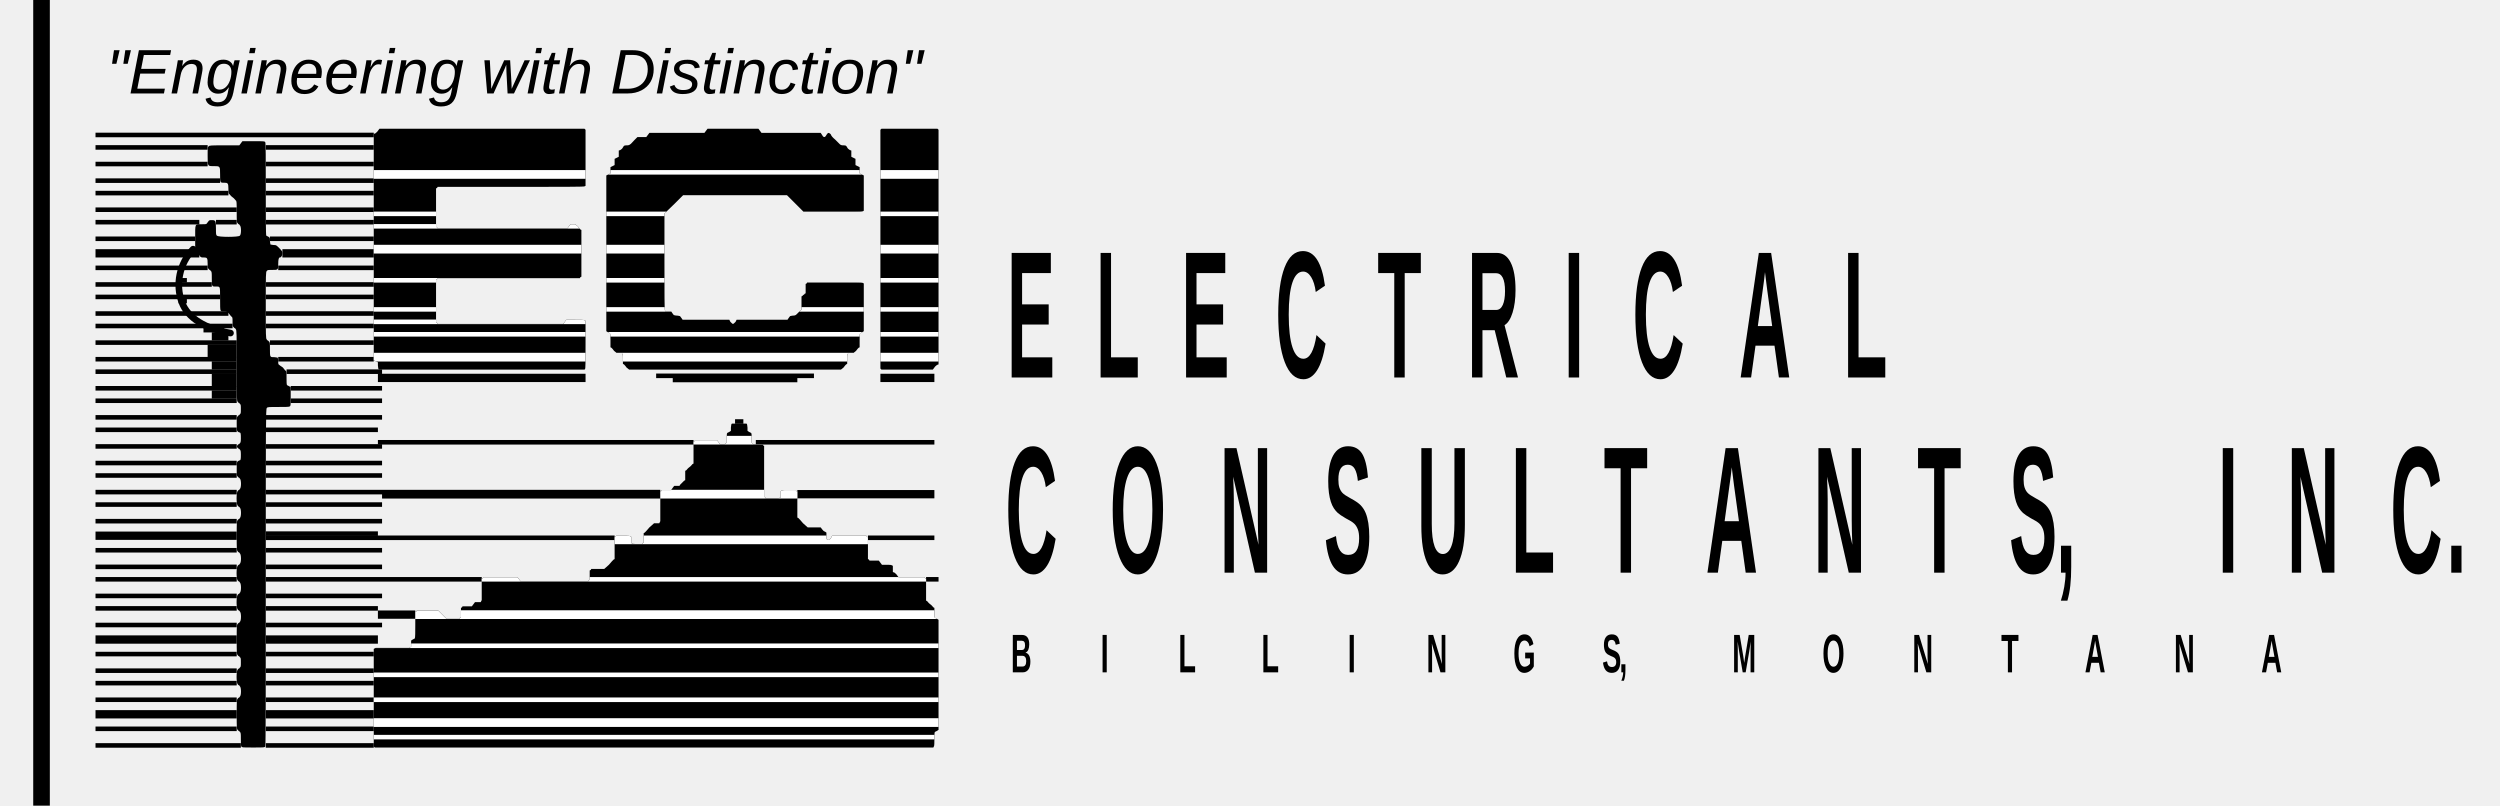
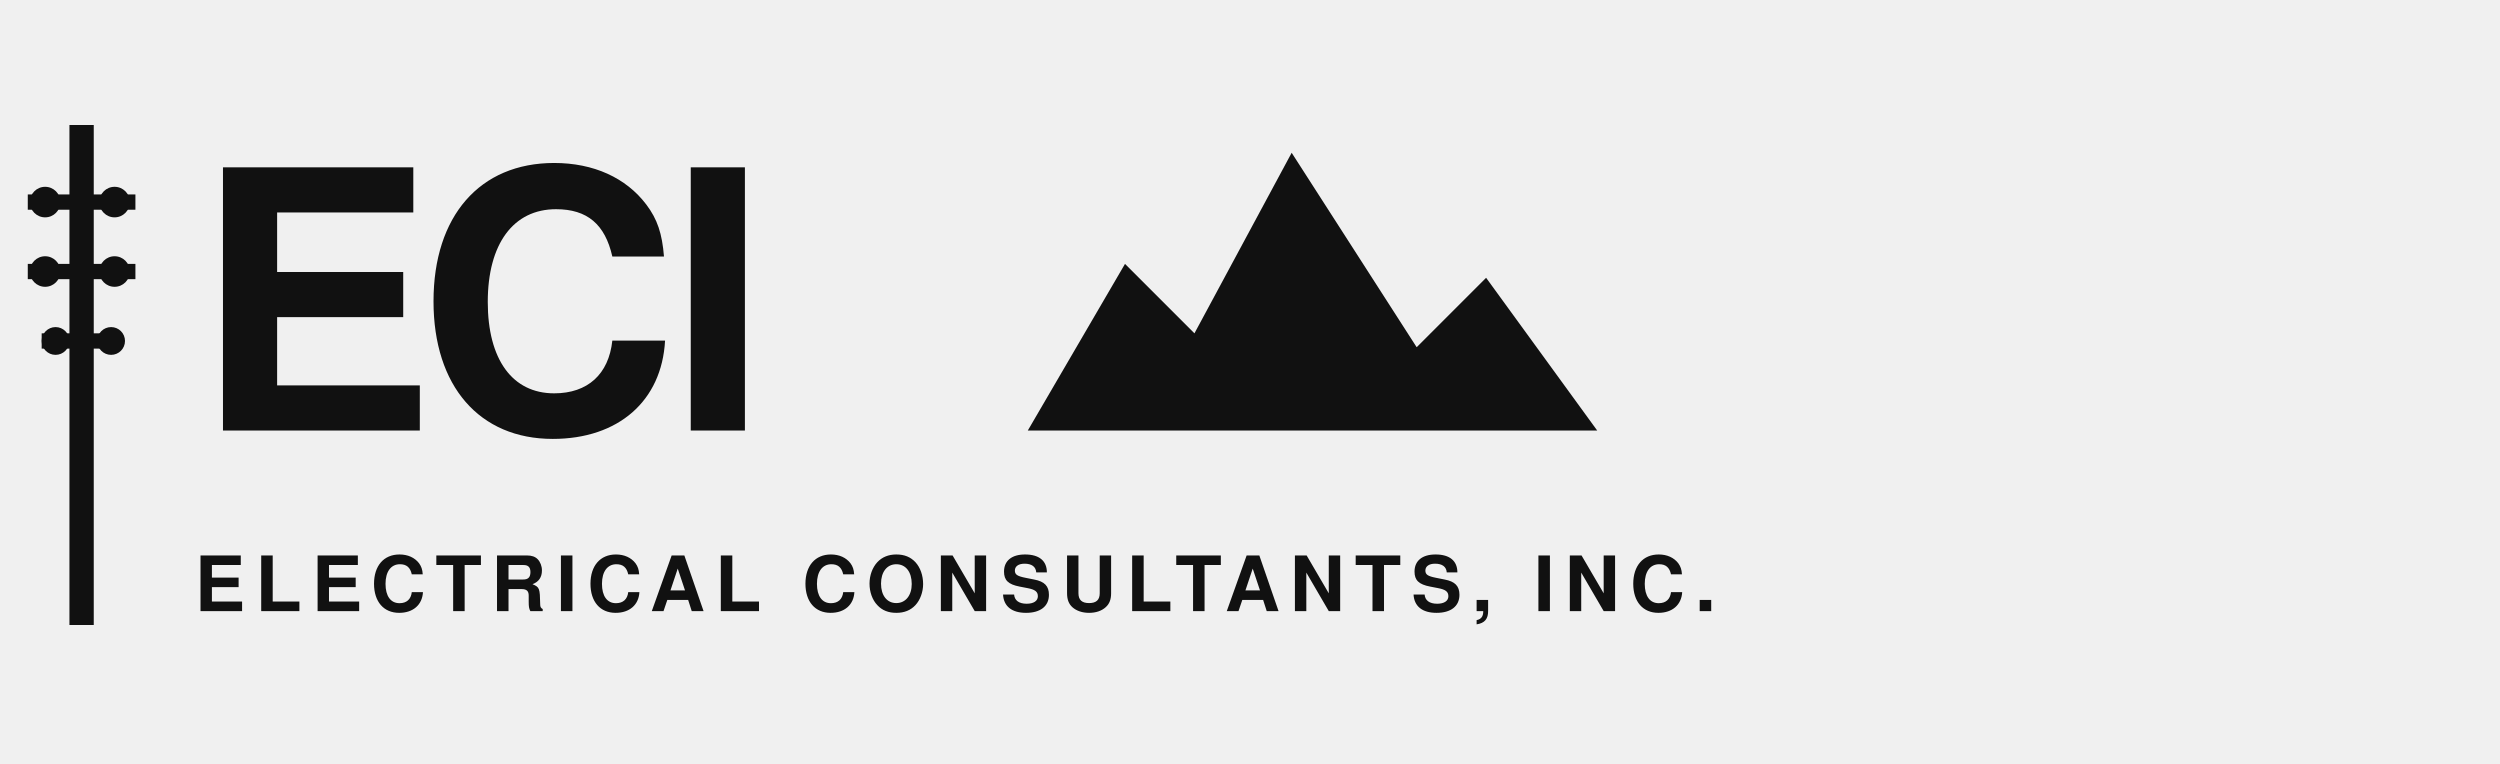
- <svg xmlns="http://www.w3.org/2000/svg" viewBox="0 0 602 194">
-   <defs>
-     <clipPath id="clip_pole">
-       <path transform="translate(45,32) scale(0.125) translate(0,1200.0) scale(1,-1)" d="M104 1180 l-3 -4 -29 0 c-25 0 -29 0 -30 -2 -2 -1 -2 -4 -2 -18 0 -21 0 -20 12 -20 12 0 12 0 12 -16 0 -7 0 -13 1 -14 1 -2 2 -2 7 -2 7 0 8 -1 8 -12 0 -7 0 -9 2 -10 1 -1 3 -4 6 -6 3 -2 5 -5 6 -6 2 -1 2 -4 2 -22 0 -18 0 -21 2 -22 0 -1 2 -2 2 -2 0 0 2 -1 2 -2 3 -2 3 -18 0 -20 -2 -3 -42 -3 -44 0 -2 1 -2 4 -2 14 0 15 -1 16 -8 16 -4 0 -5 0 -7 -3 -1 -1 -2 -3 -3 -4 -1 -1 -4 -1 -10 -1 -13 0 -12 2 -12 -28 l0 -26 3 -1 c1 -1 4 -3 5 -5 3 -4 3 -4 9 -4 6 0 7 -1 7 -12 0 -7 0 -9 2 -10 0 -1 2 -2 2 -2 0 0 2 -1 2 -2 2 -1 2 -4 2 -14 0 -7 0 -13 1 -14 1 -2 2 -2 7 -2 5 0 6 0 7 -2 1 -1 1 -10 1 -22 0 -12 0 -21 1 -22 1 -2 2 -2 6 -2 5 0 6 0 10 -4 2 -3 4 -5 5 -6 2 -1 2 -3 2 -10 0 -7 0 -9 2 -10 0 -1 2 -2 2 -2 0 0 2 -1 2 -2 2 -1 2 -9 2 -70 0 -61 0 -69 2 -70 0 -1 2 -2 2 -2 0 0 2 -1 2 -2 2 -1 2 -3 2 -10 0 -7 0 -9 -2 -10 0 -1 -2 -2 -2 -2 0 0 -2 -1 -2 -2 -2 -1 -2 -4 -2 -14 0 -14 0 -15 5 -17 3 0 3 -3 3 -12 0 -8 -1 -8 -3 -10 -6 -3 -6 -7 0 -10 2 -2 3 -2 3 -10 0 -9 0 -12 -3 -12 -5 -2 -5 -3 -5 -17 0 -10 0 -13 2 -14 0 -1 2 -2 2 -2 0 0 2 -1 2 -2 3 -2 3 -18 0 -20 0 -1 -2 -2 -2 -2 0 0 -2 -1 -2 -2 -3 -2 -3 -26 0 -28 0 -1 2 -2 2 -2 0 0 2 -1 2 -2 3 -2 3 -18 0 -20 0 -1 -2 -2 -2 -2 0 0 -2 -1 -2 -2 -2 -1 -2 -5 -2 -30 0 -25 0 -29 2 -30 0 -1 2 -2 2 -2 0 0 2 -1 2 -2 3 -2 3 -18 0 -20 0 -1 -2 -2 -2 -2 0 0 -2 -1 -2 -2 -3 -2 -3 -26 0 -28 0 -1 2 -2 2 -2 0 0 2 -1 2 -2 3 -2 3 -18 0 -20 0 -1 -2 -2 -2 -2 0 0 -2 -1 -2 -2 -3 -2 -3 -26 0 -28 0 -1 2 -2 2 -2 0 0 2 -1 2 -2 3 -2 3 -18 0 -20 0 -1 -2 -2 -2 -2 0 0 -2 -1 -2 -2 -2 -1 -2 -5 -2 -30 0 -25 0 -29 2 -30 0 -1 2 -2 2 -2 0 0 2 -1 2 -2 2 -1 2 -3 2 -10 0 -7 0 -9 -2 -10 0 -1 -2 -2 -2 -2 0 0 -2 -1 -2 -2 -3 -2 -3 -26 0 -28 0 -1 2 -2 2 -2 0 0 2 -1 2 -2 3 -2 3 -18 0 -20 0 -1 -2 -2 -2 -2 0 0 -2 -1 -2 -2 -2 -1 -2 -5 -2 -30 0 -25 0 -29 2 -30 0 -1 2 -2 2 -2 0 0 2 -1 2 -2 2 -1 2 -4 2 -14 0 -7 0 -13 1 -14 1 -2 2 -2 23 -2 21 0 22 0 23 2 1 1 1 105 1 326 0 294 0 325 2 326 1 2 4 2 22 2 12 0 21 0 22 1 2 1 2 2 2 19 l0 18 -3 2 c-2 1 -4 2 -4 2 -1 1 -1 7 -1 14 0 11 0 13 -2 14 -1 1 -3 3 -5 6 -3 2 -6 4 -7 5 -2 1 -2 2 -2 7 0 3 -1 6 -1 7 -1 0 -4 1 -7 1 -5 0 -6 0 -7 2 -1 1 -1 7 -1 14 0 10 0 13 -2 14 0 1 -2 2 -2 2 0 0 -2 1 -2 2 -2 1 -2 8 -2 66 0 58 0 65 2 66 1 2 3 2 10 2 12 0 12 0 12 12 0 8 1 12 3 12 3 0 5 4 5 8 0 3 0 4 -6 10 -6 6 -6 6 -11 6 -2 0 -5 1 -6 1 0 1 -1 4 -1 7 0 6 0 6 -3 8 -2 1 -4 2 -4 2 -1 1 -1 41 -1 90 0 59 0 89 -1 90 -1 2 -2 2 -22 2 l-22 0 -3 -4z" />
-     </clipPath>
-     <clipPath id="clip_E">
-       <path transform="translate(88,29) scale(0.125) translate(0,496.0) scale(1,-1)" d="M24 476 c-1 -2 -4 -4 -5 -5 l-3 -1 0 -218 0 -218 4 -2 4 -2 0 -6 c0 -3 1 -6 1 -7 l1 -1 198 0 198 0 1 1 c1 1 1 13 1 47 l0 46 -2 1 c-1 1 -9 1 -18 1 l-17 0 -3 -4 -3 -4 -121 0 -121 0 -1 2 -2 1 0 41 0 41 2 1 1 2 137 0 137 0 1 2 2 1 0 45 0 45 -2 1 c-1 1 -3 3 -5 6 l-5 4 -4 0 -5 0 -3 -4 -3 -4 -125 0 -125 0 -1 2 -2 1 0 37 0 37 2 1 1 2 141 0 c95 0 141 0 142 1 l2 1 0 54 0 54 -1 1 -1 1 -198 0 -197 0 -3 -4z" />
-     </clipPath>
-     <clipPath id="clip_C">
-       <path transform="translate(144,29) scale(0.125) translate(0,496.0) scale(1,-1)" d="M208 476 l-3 -4 -53 0 -53 0 -3 -4 -3 -4 -9 0 -8 0 -6 -6 c-4 -4 -7 -8 -8 -8 -1 -1 -3 -2 -6 -2 -5 0 -6 0 -8 -4 -1 -2 -3 -4 -5 -5 l-3 -1 0 -6 0 -6 -4 -2 -4 -2 0 -6 0 -6 -4 -2 -4 -2 0 -6 0 -6 -4 -2 -4 -2 0 -150 0 -150 3 -2 c2 -1 4 -2 4 -2 1 -1 1 -7 1 -14 l0 -13 2 -1 c1 -1 3 -3 5 -6 l5 -4 5 0 5 0 1 -2 c1 -1 1 -6 1 -10 l0 -9 2 -1 c1 -1 3 -3 5 -6 l5 -4 204 0 204 0 5 4 c2 3 4 5 5 6 l2 1 0 9 c0 4 0 9 1 10 l1 2 5 0 5 0 5 4 c2 3 4 5 5 6 l2 1 0 13 c0 7 0 13 1 14 0 0 2 1 4 2 l3 2 0 46 0 46 -2 1 c-1 1 -20 1 -54 1 l-53 0 -1 -2 -2 -1 0 -9 0 -9 -2 -1 c0 -1 -2 -2 -2 -2 0 0 -2 -1 -2 -2 l-2 -1 0 -13 0 -13 -2 -1 c-2 -2 -6 -6 -8 -8 -1 -1 -3 -2 -6 -2 -3 0 -5 -1 -6 -1 -1 -1 -2 -3 -3 -4 l-2 -3 -49 0 -49 0 -2 -4 c-2 -2 -4 -4 -5 -4 -1 0 -3 2 -5 4 l-2 4 -45 0 -45 0 -2 3 c-1 1 -2 3 -3 4 -1 0 -3 1 -6 1 -3 0 -5 1 -6 1 -1 1 -2 3 -3 4 l-2 3 -6 0 -5 0 -1 2 c-1 1 -1 33 -1 94 l0 93 2 1 c0 1 9 9 18 18 l16 16 100 0 100 0 16 -16 16 -16 56 0 c37 0 57 0 58 1 l2 1 0 34 0 34 -4 2 -4 2 0 6 0 6 -4 2 -4 2 0 6 0 6 -4 2 -4 2 0 6 0 6 -3 1 c-2 1 -4 3 -5 5 -2 4 -3 4 -8 4 -3 0 -5 1 -6 2 -1 1 -5 5 -9 9 -5 4 -8 8 -8 9 0 1 -3 4 -5 4 -1 0 -3 -2 -4 -4 -3 -6 -6 -5 -9 1 l-2 3 -57 0 -57 0 -3 4 -3 4 -49 0 -49 0 -3 -4z" />
-     </clipPath>
-     <clipPath id="clip_I">
-       <path transform="translate(210,29) scale(0.125) translate(0,496.0) scale(1,-1)" d="M17 479 l-1 -1 0 -230 0 -230 1 -1 1 -1 50 0 49 0 3 4 c1 2 4 4 5 5 l3 1 0 226 0 226 -1 1 -1 1 -54 0 -54 0 -1 -1z" />
-     </clipPath>
-     <clipPath id="clip_mountain">
-       <path transform="translate(88,100) scale(0.125) translate(0,656.0) scale(1,-1)" d="M705 639 c0 -1 -1 -4 -1 -7 l0 -6 -3 -2 c-2 -1 -4 -2 -4 -2 -1 -1 -1 -5 -1 -10 l0 -9 -2 -1 -2 -2 -4 0 -5 0 -2 3 c-1 1 -2 3 -3 4 l-1 1 -21 0 -21 0 -1 -2 -2 -1 0 -21 0 -21 -2 -1 c-1 -1 -3 -4 -6 -6 -3 -2 -5 -5 -6 -6 l-2 -1 0 -9 0 -9 -2 -1 c-2 -2 -6 -6 -8 -8 l-1 -2 -5 0 -5 0 -1 -1 c-1 -1 -2 -3 -3 -4 l-2 -3 -9 0 -9 0 -1 -2 -2 -1 0 -29 0 -28 -1 -2 -1 -2 -5 0 -5 0 -9 -8 c-4 -5 -8 -9 -9 -10 l-2 -1 0 -9 0 -9 -2 -1 -1 -2 -9 0 c-4 0 -9 0 -10 1 l-2 1 0 6 0 6 -2 1 c-1 1 -7 1 -14 1 l-13 0 -1 -2 -2 -1 0 -21 0 -21 -2 -1 c-1 -1 -5 -5 -9 -10 l-9 -8 -12 0 -13 0 -1 -2 -2 -1 0 -9 0 -9 -2 -1 -1 -2 -65 0 -65 0 -3 4 -3 4 -33 0 -33 0 -1 -2 -2 -1 0 -21 0 -20 -1 -2 -1 -2 -5 0 -6 0 -3 -4 -3 -4 -9 0 -9 0 -1 -2 -2 -1 0 -9 0 -9 -2 -1 -1 -2 -13 0 -12 0 -8 8 -8 8 -20 0 -21 0 -1 -2 -2 -1 0 -25 c0 -13 0 -25 -1 -26 0 0 -2 -1 -4 -2 l-3 -2 0 -6 0 -6 -2 -1 -2 -1 -32 0 -32 0 -2 -1 -2 -1 0 -94 0 -94 1 -1 1 -1 538 0 538 0 1 2 c1 1 1 7 1 14 0 7 0 13 1 14 0 0 2 1 4 2 l3 2 0 106 0 106 -3 2 c-2 1 -4 2 -4 2 -1 1 -1 5 -1 10 l0 9 -2 1 c-1 1 -3 4 -6 6 -3 2 -5 5 -6 6 l-2 1 0 21 0 21 -2 1 -1 2 -25 0 -25 0 -3 4 c-1 2 -4 4 -5 5 l-3 1 0 6 0 6 -2 1 c-1 1 -6 1 -10 1 l-9 0 -3 4 -3 4 -9 0 -9 0 -1 2 -2 1 0 21 0 21 -2 1 -1 2 -33 0 -33 0 -2 -4 -3 -4 -2 0 c-4 0 -4 2 -4 8 l0 6 -3 2 c-2 0 -4 3 -5 4 l-3 4 -13 0 -12 0 -9 8 c-4 5 -8 9 -9 10 l-2 1 0 25 0 25 -2 1 -1 2 -13 0 c-7 0 -13 0 -14 -1 l-2 -1 0 -6 0 -6 -2 -1 c-1 -1 -7 -1 -14 -1 l-13 0 -1 2 -2 1 0 49 0 49 -2 1 -1 2 -9 0 -9 0 -1 2 -2 1 0 9 c0 5 0 9 -1 10 0 0 -2 1 -4 2 l-3 2 0 6 c0 3 -1 6 -1 7 l-1 1 -14 0 -14 0 -1 -1z" />
-     </clipPath>
-   </defs>
-   <g fill="#000">
-     <rect x="8" y="0" width="4" height="194" />
-     <rect x="23" y="31.95" width="67" height="1.10" />
-     <rect x="23" y="34.95" width="27" height="1.10" />
-     <rect x="64" y="34.95" width="26" height="1.10" />
-     <rect x="23" y="38.95" width="27" height="1.10" />
-     <rect x="64" y="38.95" width="26" height="1.10" />
-     <rect x="23" y="42.95" width="30" height="1.10" />
-     <rect x="64" y="42.95" width="26" height="1.10" />
-     <rect x="23" y="45.95" width="32" height="1.10" />
-     <rect x="64" y="45.95" width="26" height="1.10" />
-     <rect x="23" y="49.95" width="34" height="1.10" />
-     <rect x="64" y="49.95" width="26" height="1.10" />
-     <rect x="23" y="52.95" width="25" height="1.10" />
-     <rect x="52" y="52.95" width="5" height="1.10" />
-     <rect x="64" y="52.95" width="26" height="1.10" />
-     <rect x="23" y="56.95" width="24" height="1.10" />
-     <rect x="65" y="56.95" width="25" height="1.10" />
-     <rect x="23" y="60.00" width="25" height="2.00" />
-     <rect x="68" y="60.00" width="22" height="2.00" />
-     <rect x="23" y="63.95" width="27" height="1.10" />
-     <rect x="67" y="63.95" width="23" height="1.10" />
-     <rect x="43" y="66.95" width="2" height="1.10" />
-     <rect x="23" y="67.95" width="28" height="1.10" />
-     <rect x="64" y="67.95" width="26" height="1.10" />
-     <rect x="23" y="70.95" width="30" height="1.10" />
-     <rect x="64" y="70.95" width="26" height="1.10" />
-     <rect x="43" y="71.95" width="2" height="1.10" />
-     <rect x="23" y="74.95" width="32" height="1.10" />
-     <rect x="64" y="74.95" width="26" height="1.10" />
-     <rect x="23" y="77.95" width="33" height="1.10" />
-     <rect x="64" y="77.95" width="26" height="1.10" />
-     <rect x="49" y="78.95" width="5" height="1.10" />
-     <rect x="51" y="80.00" width="4" height="2.00" />
-     <rect x="23" y="81.95" width="34" height="1.10" />
-     <rect x="65" y="81.95" width="25" height="1.10" />
-     <rect x="50" y="83.00" width="7" height="3.00" />
-     <rect x="23" y="85.95" width="34" height="1.10" />
-     <rect x="67" y="85.95" width="23" height="1.10" />
-     <rect x="51" y="87.00" width="6" height="2.00" />
-     <rect x="23" y="88.95" width="34" height="1.10" />
-     <rect x="69" y="88.95" width="23" height="1.10" />
-     <rect x="158" y="89.95" width="38" height="1.10" />
-     <rect x="91" y="90.00" width="50" height="2.00" />
-     <rect x="212" y="90.00" width="13" height="2.00" />
-     <rect x="162" y="90.95" width="30" height="1.10" />
-     <rect x="51" y="90.00" width="6" height="3.00" />
-     <rect x="23" y="92.95" width="34" height="1.10" />
-     <rect x="70" y="92.95" width="22" height="1.10" />
-     <rect x="51" y="94.00" width="6" height="2.00" />
-     <rect x="23" y="95.95" width="34" height="1.10" />
-     <rect x="70" y="95.95" width="22" height="1.10" />
-     <rect x="23" y="99.95" width="34" height="1.10" />
-     <rect x="64" y="99.95" width="28" height="1.10" />
-     <rect x="177" y="100.95" width="2" height="1.10" />
-     <rect x="23" y="102.95" width="34" height="1.10" />
-     <rect x="64" y="102.95" width="27" height="1.10" />
-     <rect x="91" y="105.95" width="76" height="1.10" />
-     <rect x="182" y="105.95" width="43" height="1.10" />
-     <rect x="23" y="106.95" width="34" height="1.10" />
-     <rect x="64" y="106.95" width="28" height="1.10" />
-     <rect x="23" y="110.95" width="34" height="1.10" />
-     <rect x="64" y="110.95" width="28" height="1.10" />
-     <rect x="23" y="113.95" width="34" height="1.10" />
-     <rect x="64" y="113.95" width="28" height="1.10" />
-     <rect x="23" y="117.95" width="34" height="1.10" />
-     <rect x="64" y="117.95" width="95" height="1.10" />
-     <rect x="192" y="118.00" width="33" height="2.00" />
-     <rect x="92" y="118.95" width="67" height="1.10" />
-     <rect x="23" y="120.95" width="34" height="1.10" />
-     <rect x="64" y="120.95" width="28" height="1.10" />
-     <rect x="23" y="124.95" width="34" height="1.10" />
-     <rect x="64" y="124.95" width="28" height="1.10" />
-     <rect x="64" y="127.95" width="27" height="1.10" />
-     <rect x="23" y="128.00" width="34" height="2.00" />
-     <rect x="64" y="128.95" width="84" height="1.10" />
-     <rect x="209" y="128.95" width="16" height="1.10" />
-     <rect x="23" y="131.95" width="34" height="1.10" />
-     <rect x="64" y="131.95" width="28" height="1.10" />
-     <rect x="23" y="135.95" width="34" height="1.10" />
-     <rect x="64" y="135.95" width="28" height="1.10" />
-     <rect x="23" y="138.95" width="34" height="1.10" />
-     <rect x="64" y="138.95" width="52" height="1.10" />
-     <rect x="223" y="138.95" width="3" height="1.10" />
-     <rect x="23" y="142.95" width="34" height="1.10" />
-     <rect x="64" y="142.95" width="28" height="1.10" />
-     <rect x="23" y="145.95" width="34" height="1.10" />
-     <rect x="64" y="145.95" width="27" height="1.10" />
-     <rect x="91" y="147.00" width="9" height="2.00" />
-     <rect x="23" y="149.95" width="34" height="1.10" />
-     <rect x="64" y="149.95" width="28" height="1.10" />
-     <rect x="23" y="153.00" width="34" height="2.00" />
-     <rect x="64" y="153.00" width="27" height="2.00" />
-     <rect x="23" y="156.95" width="34" height="1.10" />
-     <rect x="64" y="156.95" width="26" height="1.10" />
-     <rect x="23" y="160.95" width="34" height="1.10" />
-     <rect x="64" y="160.95" width="26" height="1.10" />
-     <rect x="23" y="163.95" width="34" height="1.10" />
-     <rect x="64" y="163.95" width="26" height="1.10" />
-     <rect x="23" y="167.95" width="34" height="1.10" />
-     <rect x="64" y="167.95" width="26" height="1.10" />
-     <rect x="23" y="171.00" width="34" height="2.00" />
-     <rect x="64" y="171.00" width="26" height="2.00" />
-     <rect x="23" y="174.95" width="34" height="1.10" />
-     <rect x="64" y="174.95" width="26" height="1.10" />
-     <rect x="23" y="178.95" width="35" height="1.10" />
-     <rect x="64" y="178.95" width="26" height="1.10" />
-     <path transform="translate(45,32) scale(0.125) translate(0,1200.0) scale(1,-1)" d="M104 1180 l-3 -4 -29 0 c-25 0 -29 0 -30 -2 -2 -1 -2 -4 -2 -18 0 -21 0 -20 12 -20 12 0 12 0 12 -16 0 -7 0 -13 1 -14 1 -2 2 -2 7 -2 7 0 8 -1 8 -12 0 -7 0 -9 2 -10 1 -1 3 -4 6 -6 3 -2 5 -5 6 -6 2 -1 2 -4 2 -22 0 -18 0 -21 2 -22 0 -1 2 -2 2 -2 0 0 2 -1 2 -2 3 -2 3 -18 0 -20 -2 -3 -42 -3 -44 0 -2 1 -2 4 -2 14 0 15 -1 16 -8 16 -4 0 -5 0 -7 -3 -1 -1 -2 -3 -3 -4 -1 -1 -4 -1 -10 -1 -13 0 -12 2 -12 -28 l0 -26 3 -1 c1 -1 4 -3 5 -5 3 -4 3 -4 9 -4 6 0 7 -1 7 -12 0 -7 0 -9 2 -10 0 -1 2 -2 2 -2 0 0 2 -1 2 -2 2 -1 2 -4 2 -14 0 -7 0 -13 1 -14 1 -2 2 -2 7 -2 5 0 6 0 7 -2 1 -1 1 -10 1 -22 0 -12 0 -21 1 -22 1 -2 2 -2 6 -2 5 0 6 0 10 -4 2 -3 4 -5 5 -6 2 -1 2 -3 2 -10 0 -7 0 -9 2 -10 0 -1 2 -2 2 -2 0 0 2 -1 2 -2 2 -1 2 -9 2 -70 0 -61 0 -69 2 -70 0 -1 2 -2 2 -2 0 0 2 -1 2 -2 2 -1 2 -3 2 -10 0 -7 0 -9 -2 -10 0 -1 -2 -2 -2 -2 0 0 -2 -1 -2 -2 -2 -1 -2 -4 -2 -14 0 -14 0 -15 5 -17 3 0 3 -3 3 -12 0 -8 -1 -8 -3 -10 -6 -3 -6 -7 0 -10 2 -2 3 -2 3 -10 0 -9 0 -12 -3 -12 -5 -2 -5 -3 -5 -17 0 -10 0 -13 2 -14 0 -1 2 -2 2 -2 0 0 2 -1 2 -2 3 -2 3 -18 0 -20 0 -1 -2 -2 -2 -2 0 0 -2 -1 -2 -2 -3 -2 -3 -26 0 -28 0 -1 2 -2 2 -2 0 0 2 -1 2 -2 3 -2 3 -18 0 -20 0 -1 -2 -2 -2 -2 0 0 -2 -1 -2 -2 -2 -1 -2 -5 -2 -30 0 -25 0 -29 2 -30 0 -1 2 -2 2 -2 0 0 2 -1 2 -2 3 -2 3 -18 0 -20 0 -1 -2 -2 -2 -2 0 0 -2 -1 -2 -2 -3 -2 -3 -26 0 -28 0 -1 2 -2 2 -2 0 0 2 -1 2 -2 3 -2 3 -18 0 -20 0 -1 -2 -2 -2 -2 0 0 -2 -1 -2 -2 -3 -2 -3 -26 0 -28 0 -1 2 -2 2 -2 0 0 2 -1 2 -2 3 -2 3 -18 0 -20 0 -1 -2 -2 -2 -2 0 0 -2 -1 -2 -2 -2 -1 -2 -5 -2 -30 0 -25 0 -29 2 -30 0 -1 2 -2 2 -2 0 0 2 -1 2 -2 2 -1 2 -3 2 -10 0 -7 0 -9 -2 -10 0 -1 -2 -2 -2 -2 0 0 -2 -1 -2 -2 -3 -2 -3 -26 0 -28 0 -1 2 -2 2 -2 0 0 2 -1 2 -2 3 -2 3 -18 0 -20 0 -1 -2 -2 -2 -2 0 0 -2 -1 -2 -2 -2 -1 -2 -5 -2 -30 0 -25 0 -29 2 -30 0 -1 2 -2 2 -2 0 0 2 -1 2 -2 2 -1 2 -4 2 -14 0 -7 0 -13 1 -14 1 -2 2 -2 23 -2 21 0 22 0 23 2 1 1 1 105 1 326 0 294 0 325 2 326 1 2 4 2 22 2 12 0 21 0 22 1 2 1 2 2 2 19 l0 18 -3 2 c-2 1 -4 2 -4 2 -1 1 -1 7 -1 14 0 11 0 13 -2 14 -1 1 -3 3 -5 6 -3 2 -6 4 -7 5 -2 1 -2 2 -2 7 0 3 -1 6 -1 7 -1 0 -4 1 -7 1 -5 0 -6 0 -7 2 -1 1 -1 7 -1 14 0 10 0 13 -2 14 0 1 -2 2 -2 2 0 0 -2 1 -2 2 -2 1 -2 8 -2 66 0 58 0 65 2 66 1 2 3 2 10 2 12 0 12 0 12 12 0 8 1 12 3 12 3 0 5 4 5 8 0 3 0 4 -6 10 -6 6 -6 6 -11 6 -2 0 -5 1 -6 1 0 1 -1 4 -1 7 0 6 0 6 -3 8 -2 1 -4 2 -4 2 -1 1 -1 41 -1 90 0 59 0 89 -1 90 -1 2 -2 2 -22 2 l-22 0 -3 -4z" />
-     <path transform="translate(88,29) scale(0.125) translate(0,496.0) scale(1,-1)" d="M24 476 c-1 -2 -4 -4 -5 -5 l-3 -1 0 -218 0 -218 4 -2 4 -2 0 -6 c0 -3 1 -6 1 -7 l1 -1 198 0 198 0 1 1 c1 1 1 13 1 47 l0 46 -2 1 c-1 1 -9 1 -18 1 l-17 0 -3 -4 -3 -4 -121 0 -121 0 -1 2 -2 1 0 41 0 41 2 1 1 2 137 0 137 0 1 2 2 1 0 45 0 45 -2 1 c-1 1 -3 3 -5 6 l-5 4 -4 0 -5 0 -3 -4 -3 -4 -125 0 -125 0 -1 2 -2 1 0 37 0 37 2 1 1 2 141 0 c95 0 141 0 142 1 l2 1 0 54 0 54 -1 1 -1 1 -198 0 -197 0 -3 -4z" />
-     <path transform="translate(144,29) scale(0.125) translate(0,496.0) scale(1,-1)" d="M208 476 l-3 -4 -53 0 -53 0 -3 -4 -3 -4 -9 0 -8 0 -6 -6 c-4 -4 -7 -8 -8 -8 -1 -1 -3 -2 -6 -2 -5 0 -6 0 -8 -4 -1 -2 -3 -4 -5 -5 l-3 -1 0 -6 0 -6 -4 -2 -4 -2 0 -6 0 -6 -4 -2 -4 -2 0 -6 0 -6 -4 -2 -4 -2 0 -150 0 -150 3 -2 c2 -1 4 -2 4 -2 1 -1 1 -7 1 -14 l0 -13 2 -1 c1 -1 3 -3 5 -6 l5 -4 5 0 5 0 1 -2 c1 -1 1 -6 1 -10 l0 -9 2 -1 c1 -1 3 -3 5 -6 l5 -4 204 0 204 0 5 4 c2 3 4 5 5 6 l2 1 0 9 c0 4 0 9 1 10 l1 2 5 0 5 0 5 4 c2 3 4 5 5 6 l2 1 0 13 c0 7 0 13 1 14 0 0 2 1 4 2 l3 2 0 46 0 46 -2 1 c-1 1 -20 1 -54 1 l-53 0 -1 -2 -2 -1 0 -9 0 -9 -2 -1 c0 -1 -2 -2 -2 -2 0 0 -2 -1 -2 -2 l-2 -1 0 -13 0 -13 -2 -1 c-2 -2 -6 -6 -8 -8 -1 -1 -3 -2 -6 -2 -3 0 -5 -1 -6 -1 -1 -1 -2 -3 -3 -4 l-2 -3 -49 0 -49 0 -2 -4 c-2 -2 -4 -4 -5 -4 -1 0 -3 2 -5 4 l-2 4 -45 0 -45 0 -2 3 c-1 1 -2 3 -3 4 -1 0 -3 1 -6 1 -3 0 -5 1 -6 1 -1 1 -2 3 -3 4 l-2 3 -6 0 -5 0 -1 2 c-1 1 -1 33 -1 94 l0 93 2 1 c0 1 9 9 18 18 l16 16 100 0 100 0 16 -16 16 -16 56 0 c37 0 57 0 58 1 l2 1 0 34 0 34 -4 2 -4 2 0 6 0 6 -4 2 -4 2 0 6 0 6 -4 2 -4 2 0 6 0 6 -3 1 c-2 1 -4 3 -5 5 -2 4 -3 4 -8 4 -3 0 -5 1 -6 2 -1 1 -5 5 -9 9 -5 4 -8 8 -8 9 0 1 -3 4 -5 4 -1 0 -3 -2 -4 -4 -3 -6 -6 -5 -9 1 l-2 3 -57 0 -57 0 -3 4 -3 4 -49 0 -49 0 -3 -4z" />
-     <path transform="translate(210,29) scale(0.125) translate(0,496.0) scale(1,-1)" d="M17 479 l-1 -1 0 -230 0 -230 1 -1 1 -1 50 0 49 0 3 4 c1 2 4 4 5 5 l3 1 0 226 0 226 -1 1 -1 1 -54 0 -54 0 -1 -1z" />
-     <path transform="translate(88,100) scale(0.125) translate(0,656.0) scale(1,-1)" d="M705 639 c0 -1 -1 -4 -1 -7 l0 -6 -3 -2 c-2 -1 -4 -2 -4 -2 -1 -1 -1 -5 -1 -10 l0 -9 -2 -1 -2 -2 -4 0 -5 0 -2 3 c-1 1 -2 3 -3 4 l-1 1 -21 0 -21 0 -1 -2 -2 -1 0 -21 0 -21 -2 -1 c-1 -1 -3 -4 -6 -6 -3 -2 -5 -5 -6 -6 l-2 -1 0 -9 0 -9 -2 -1 c-2 -2 -6 -6 -8 -8 l-1 -2 -5 0 -5 0 -1 -1 c-1 -1 -2 -3 -3 -4 l-2 -3 -9 0 -9 0 -1 -2 -2 -1 0 -29 0 -28 -1 -2 -1 -2 -5 0 -5 0 -9 -8 c-4 -5 -8 -9 -9 -10 l-2 -1 0 -9 0 -9 -2 -1 -1 -2 -9 0 c-4 0 -9 0 -10 1 l-2 1 0 6 0 6 -2 1 c-1 1 -7 1 -14 1 l-13 0 -1 -2 -2 -1 0 -21 0 -21 -2 -1 c-1 -1 -5 -5 -9 -10 l-9 -8 -12 0 -13 0 -1 -2 -2 -1 0 -9 0 -9 -2 -1 -1 -2 -65 0 -65 0 -3 4 -3 4 -33 0 -33 0 -1 -2 -2 -1 0 -21 0 -20 -1 -2 -1 -2 -5 0 -6 0 -3 -4 -3 -4 -9 0 -9 0 -1 -2 -2 -1 0 -9 0 -9 -2 -1 -1 -2 -13 0 -12 0 -8 8 -8 8 -20 0 -21 0 -1 -2 -2 -1 0 -25 c0 -13 0 -25 -1 -26 0 0 -2 -1 -4 -2 l-3 -2 0 -6 0 -6 -2 -1 -2 -1 -32 0 -32 0 -2 -1 -2 -1 0 -94 0 -94 1 -1 1 -1 538 0 538 0 1 2 c1 1 1 7 1 14 0 7 0 13 1 14 0 0 2 1 4 2 l3 2 0 106 0 106 -3 2 c-2 1 -4 2 -4 2 -1 1 -1 5 -1 10 l0 9 -2 1 c-1 1 -3 4 -6 6 -3 2 -5 5 -6 6 l-2 1 0 21 0 21 -2 1 -1 2 -25 0 -25 0 -3 4 c-1 2 -4 4 -5 5 l-3 1 0 6 0 6 -2 1 c-1 1 -6 1 -10 1 l-9 0 -3 4 -3 4 -9 0 -9 0 -1 2 -2 1 0 21 0 21 -2 1 -1 2 -33 0 -33 0 -2 -4 -3 -4 -2 0 c-4 0 -4 2 -4 8 l0 6 -3 2 c-2 0 -4 3 -5 4 l-3 4 -13 0 -12 0 -9 8 c-4 5 -8 9 -9 10 l-2 1 0 25 0 25 -2 1 -1 2 -13 0 c-7 0 -13 0 -14 -1 l-2 -1 0 -6 0 -6 -2 -1 c-1 -1 -7 -1 -14 -1 l-13 0 -1 2 -2 1 0 49 0 49 -2 1 -1 2 -9 0 -9 0 -1 2 -2 1 0 9 c0 5 0 9 -1 10 0 0 -2 1 -4 2 l-3 2 0 6 c0 3 -1 6 -1 7 l-1 1 -14 0 -14 0 -1 -1z" />
-   </g>
-   <path d="M 46.5,60 C 43.2,63.5 42.2,68.5 43.8,72.8 C 45.2,76.6 49.5,79.2 55.5,80.2" fill="none" stroke="#000" stroke-width="1.6" stroke-linecap="round" />
-   <g clip-path="url(#clip_E)" fill="#fff">
-     <rect x="0" y="40.95" width="602" height="2.10" />
-     <rect x="0" y="50.95" width="602" height="1.10" />
-     <rect x="0" y="53.95" width="602" height="1.10" />
-     <rect x="0" y="58.95" width="602" height="2.10" />
-     <rect x="0" y="66.95" width="602" height="1.10" />
-     <rect x="0" y="73.95" width="602" height="1.10" />
-     <rect x="0" y="76.95" width="602" height="1.10" />
-     <rect x="0" y="79.95" width="602" height="1.10" />
-     <rect x="0" y="84.95" width="602" height="2.10" />
-   </g>
-   <g clip-path="url(#clip_C)" fill="#fff">
-     <rect x="0" y="40.95" width="602" height="1.10" />
-     <rect x="0" y="50.95" width="602" height="1.10" />
-     <rect x="0" y="58.95" width="602" height="2.10" />
-     <rect x="0" y="66.95" width="602" height="1.10" />
-     <rect x="0" y="73.95" width="602" height="1.10" />
-     <rect x="0" y="79.95" width="602" height="1.10" />
-     <rect x="0" y="84.95" width="602" height="2.10" />
-   </g>
-   <g clip-path="url(#clip_I)" fill="#fff">
-     <rect x="0" y="40.95" width="602" height="2.10" />
-     <rect x="0" y="50.95" width="602" height="1.10" />
-     <rect x="0" y="58.95" width="602" height="2.10" />
-     <rect x="0" y="66.95" width="602" height="1.10" />
-     <rect x="0" y="73.95" width="602" height="1.10" />
-     <rect x="0" y="79.95" width="602" height="1.10" />
-     <rect x="0" y="84.95" width="602" height="2.10" />
-   </g>
-   <g clip-path="url(#clip_mountain)" fill="#fff">
-     <rect x="0" y="104.95" width="602" height="2.10" />
-     <rect x="0" y="117.95" width="602" height="2.10" />
-     <rect x="0" y="128.95" width="602" height="2.10" />
-     <rect x="0" y="138.95" width="602" height="1.10" />
-     <rect x="0" y="146.95" width="602" height="2.10" />
-     <rect x="0" y="154.95" width="602" height="1.10" />
-     <rect x="0" y="161.95" width="602" height="1.10" />
-     <rect x="0" y="167.95" width="602" height="1.10" />
-     <rect x="0" y="172.95" width="602" height="2.10" />
-     <rect x="0" y="176.95" width="602" height="1.10" />
-   </g>
-   <g fill="#000">
-     <path transform="translate(242.441,90.900) scale(0.008516,-0.021289)" d="M137 0V1409H1245V1181H432V827H1184V599H432V228H1286V0Z" />
-     <path transform="translate(263.858,90.900) scale(0.008516,-0.021289)" d="M137 0V1409H432V228H1188V0Z" />
-     <path transform="translate(284.441,90.900) scale(0.008516,-0.021289)" d="M137 0V1409H1245V1181H432V827H1184V599H432V228H1286V0Z" />
-     <path transform="translate(307.083,90.900) scale(0.008516,-0.021289)" d="M795 212Q1062 212 1166 480L1423 383Q1340 179 1179.5 79.5Q1019 -20 795 -20Q455 -20 269.5 172.5Q84 365 84 711Q84 1058 263.0 1244.0Q442 1430 782 1430Q1030 1430 1186.0 1330.5Q1342 1231 1405 1038L1145 967Q1112 1073 1015.5 1135.5Q919 1198 788 1198Q588 1198 484.5 1074.0Q381 950 381 711Q381 468 487.5 340.0Q594 212 795 212Z" />
-     <path transform="translate(331.669,90.900) scale(0.008516,-0.021289)" d="M773 1181V0H478V1181H23V1409H1229V1181Z" />
-     <path transform="translate(353.298,90.900) scale(0.008516,-0.021289)" d="M1105 0 778 535H432V0H137V1409H841Q1093 1409 1230.0 1300.5Q1367 1192 1367 989Q1367 841 1283.0 733.5Q1199 626 1056 592L1437 0ZM1070 977Q1070 1180 810 1180H432V764H818Q942 764 1006.0 820.0Q1070 876 1070 977Z" />
-     <path transform="translate(376.577,90.900) scale(0.008516,-0.021289)" d="M137 0V1409H432V0Z" />
-     <path transform="translate(393.083,90.900) scale(0.008516,-0.021289)" d="M795 212Q1062 212 1166 480L1423 383Q1340 179 1179.5 79.5Q1019 -20 795 -20Q455 -20 269.5 172.5Q84 365 84 711Q84 1058 263.0 1244.0Q442 1430 782 1430Q1030 1430 1186.0 1330.5Q1342 1231 1405 1038L1145 967Q1112 1073 1015.5 1135.5Q919 1198 788 1198Q588 1198 484.5 1074.0Q381 950 381 711Q381 468 487.5 340.0Q594 212 795 212Z" />
-     <path transform="translate(418.715,90.900) scale(0.008516,-0.021289)" d="M1133 0 1008 360H471L346 0H51L565 1409H913L1425 0ZM739 1192 733 1170Q723 1134 709.0 1088.0Q695 1042 537 582H942L803 987L760 1123Z" />
-     <path transform="translate(443.858,90.900) scale(0.008516,-0.021289)" d="M137 0V1409H432V228H1188V0Z" />
-     <path transform="translate(242.083,137.900) scale(0.008516,-0.021289)" d="M795 212Q1062 212 1166 480L1423 383Q1340 179 1179.5 79.5Q1019 -20 795 -20Q455 -20 269.5 172.5Q84 365 84 711Q84 1058 263.0 1244.0Q442 1430 782 1430Q1030 1430 1186.0 1330.5Q1342 1231 1405 1038L1145 967Q1112 1073 1015.5 1135.5Q919 1198 788 1198Q588 1198 484.5 1074.0Q381 950 381 711Q381 468 487.5 340.0Q594 212 795 212Z" />
-     <path transform="translate(267.226,137.900) scale(0.008516,-0.021289)" d="M1507 711Q1507 491 1420.0 324.0Q1333 157 1171.0 68.5Q1009 -20 793 -20Q461 -20 272.5 175.5Q84 371 84 711Q84 1050 272.0 1240.0Q460 1430 795 1430Q1130 1430 1318.5 1238.0Q1507 1046 1507 711ZM1206 711Q1206 939 1098.0 1068.5Q990 1198 795 1198Q597 1198 489.0 1069.5Q381 941 381 711Q381 479 491.5 345.5Q602 212 793 212Q991 212 1098.5 342.0Q1206 472 1206 711Z" />
-     <path transform="translate(293.707,137.900) scale(0.008516,-0.021289)" d="M995 0 381 1085Q399 927 399 831V0H137V1409H474L1097 315Q1079 466 1079 590V1409H1341V0Z" />
-     <path transform="translate(318.773,137.900) scale(0.008516,-0.021289)" d="M1286 406Q1286 199 1132.5 89.5Q979 -20 682 -20Q411 -20 257.0 76.0Q103 172 59 367L344 414Q373 302 457.0 251.5Q541 201 690 201Q999 201 999 389Q999 449 963.5 488.0Q928 527 863.5 553.0Q799 579 616 616Q458 653 396.0 675.5Q334 698 284.0 728.5Q234 759 199.0 802.0Q164 845 144.5 903.0Q125 961 125 1036Q125 1227 268.5 1328.5Q412 1430 686 1430Q948 1430 1079.5 1348.0Q1211 1266 1249 1077L963 1038Q941 1129 873.5 1175.0Q806 1221 680 1221Q412 1221 412 1053Q412 998 440.5 963.0Q469 928 525.0 903.5Q581 879 752 842Q955 799 1042.5 762.5Q1130 726 1181.0 677.5Q1232 629 1259.0 561.5Q1286 494 1286 406Z" />
-     <path transform="translate(341.211,137.900) scale(0.008516,-0.021289)" d="M723 -20Q432 -20 277.5 122.0Q123 264 123 528V1409H418V551Q418 384 497.5 297.5Q577 211 731 211Q889 211 974.0 301.5Q1059 392 1059 561V1409H1354V543Q1354 275 1188.5 127.5Q1023 -20 723 -20Z" />
-     <path transform="translate(363.858,137.900) scale(0.008516,-0.021289)" d="M137 0V1409H432V228H1188V0Z" />
-     <path transform="translate(386.169,137.900) scale(0.008516,-0.021289)" d="M773 1181V0H478V1181H23V1409H1229V1181Z" />
-     <path transform="translate(410.715,137.900) scale(0.008516,-0.021289)" d="M1133 0 1008 360H471L346 0H51L565 1409H913L1425 0ZM739 1192 733 1170Q723 1134 709.0 1088.0Q695 1042 537 582H942L803 987L760 1123Z" />
-     <path transform="translate(436.707,137.900) scale(0.008516,-0.021289)" d="M995 0 381 1085Q399 927 399 831V0H137V1409H474L1097 315Q1079 466 1079 590V1409H1341V0Z" />
-     <path transform="translate(461.669,137.900) scale(0.008516,-0.021289)" d="M773 1181V0H478V1181H23V1409H1229V1181Z" />
-     <path transform="translate(483.773,137.900) scale(0.008516,-0.021289)" d="M1286 406Q1286 199 1132.5 89.5Q979 -20 682 -20Q411 -20 257.0 76.0Q103 172 59 367L344 414Q373 302 457.0 251.5Q541 201 690 201Q999 201 999 389Q999 449 963.5 488.0Q928 527 863.5 553.0Q799 579 616 616Q458 653 396.0 675.5Q334 698 284.0 728.5Q234 759 199.0 802.0Q164 845 144.5 903.0Q125 961 125 1036Q125 1227 268.5 1328.5Q412 1430 686 1430Q948 1430 1079.5 1348.0Q1211 1266 1249 1077L963 1038Q941 1129 873.5 1175.0Q806 1221 680 1221Q412 1221 412 1053Q412 998 440.5 963.0Q469 928 525.0 903.5Q581 879 752 842Q955 799 1042.5 762.5Q1130 726 1181.0 677.5Q1232 629 1259.0 561.5Q1286 494 1286 406Z" />
-     <path transform="translate(495.069,137.900) scale(0.008516,-0.021289)" d="M432 66Q432 -54 406.5 -146.0Q381 -238 324 -317H139Q198 -246 235.0 -161.0Q272 -76 272 0H143V305H432Z" />
-     <path transform="translate(534.077,137.900) scale(0.008516,-0.021289)" d="M137 0V1409H432V0Z" />
-     <path transform="translate(550.707,137.900) scale(0.008516,-0.021289)" d="M995 0 381 1085Q399 927 399 831V0H137V1409H474L1097 315Q1079 466 1079 590V1409H1341V0Z" />
-     <path transform="translate(575.583,137.900) scale(0.008516,-0.021289)" d="M795 212Q1062 212 1166 480L1423 383Q1340 179 1179.5 79.5Q1019 -20 795 -20Q455 -20 269.5 172.5Q84 365 84 711Q84 1058 263.0 1244.0Q442 1430 782 1430Q1030 1430 1186.0 1330.5Q1342 1231 1405 1038L1145 967Q1112 1073 1015.5 1135.5Q919 1198 788 1198Q588 1198 484.5 1074.0Q381 950 381 711Q381 468 487.5 340.0Q594 212 795 212Z" />
-     <path transform="translate(589.086,137.900) scale(0.008516,-0.021289)" d="M139 0V305H428V0Z" />
-     <path transform="translate(243.418,161.900) scale(0.00339,-0.006396)" d="M1386 402Q1386 210 1242.0 105.0Q1098 0 842 0H137V1409H782Q1040 1409 1172.5 1319.5Q1305 1230 1305 1055Q1305 935 1238.5 852.5Q1172 770 1036 741Q1207 721 1296.5 633.5Q1386 546 1386 402ZM1008 1015Q1008 1110 947.5 1150.0Q887 1190 768 1190H432V841H770Q895 841 951.5 884.5Q1008 928 1008 1015ZM1090 425Q1090 623 806 623H432V219H817Q959 219 1024.5 270.5Q1090 322 1090 425Z" />
-     <path transform="translate(265.036,161.900) scale(0.00339,-0.006396)" d="M137 0V1409H432V0Z" />
-     <path transform="translate(283.754,161.900) scale(0.00339,-0.006396)" d="M137 0V1409H432V228H1188V0Z" />
-     <path transform="translate(303.754,161.900) scale(0.00339,-0.006396)" d="M137 0V1409H432V228H1188V0Z" />
-     <path transform="translate(324.536,161.900) scale(0.00339,-0.006396)" d="M137 0V1409H432V0Z" />
-     <path transform="translate(343.495,161.900) scale(0.00339,-0.006396)" d="M995 0 381 1085Q399 927 399 831V0H137V1409H474L1097 315Q1079 466 1079 590V1409H1341V0Z" />
-     <path transform="translate(364.373,161.900) scale(0.00339,-0.006396)" d="M806 211Q921 211 1029.0 244.5Q1137 278 1196 330V525H852V743H1466V225Q1354 110 1174.5 45.0Q995 -20 798 -20Q454 -20 269.0 170.5Q84 361 84 711Q84 1059 270.0 1244.5Q456 1430 805 1430Q1301 1430 1436 1063L1164 981Q1120 1088 1026.0 1143.0Q932 1198 805 1198Q597 1198 489.0 1072.0Q381 946 381 711Q381 472 492.5 341.5Q604 211 806 211Z" />
-     <path transform="translate(385.800,161.9) scale(0.00339,-0.006396)" d="M1286 406Q1286 199 1132.5 89.5Q979 -20 682 -20Q411 -20 257.0 76.0Q103 172 59 367L344 414Q373 302 457.0 251.5Q541 201 690 201Q999 201 999 389Q999 449 963.5 488.0Q928 527 863.5 553.0Q799 579 616 616Q458 653 396.0 675.5Q334 698 284.0 728.5Q234 759 199.0 802.0Q164 845 144.5 903.0Q125 961 125 1036Q125 1227 268.5 1328.5Q412 1430 686 1430Q948 1430 1079.5 1348.0Q1211 1266 1249 1077L963 1038Q941 1129 873.5 1175.0Q806 1221 680 1221Q412 1221 412 1053Q412 998 440.5 963.0Q469 928 525.0 903.5Q581 879 752 842Q955 799 1042.5 762.5Q1130 726 1181.0 677.5Q1232 629 1259.0 561.5Q1286 494 1286 406Z" />
-     <path transform="translate(389.935,161.9) scale(0.00339,-0.006396)" d="M432 66Q432 -54 406.5 -146.0Q381 -238 324 -317H139Q198 -246 235.0 -161.0Q272 -76 272 0H143V305H432Z" />
-     <path transform="translate(417.108,161.900) scale(0.00339,-0.006396)" d="M1307 0V854Q1307 883 1307.5 912.0Q1308 941 1317 1161Q1246 892 1212 786L958 0H748L494 786L387 1161Q399 929 399 854V0H137V1409H532L784 621L806 545L854 356L917 582L1176 1409H1569V0Z" />
-     <path transform="translate(438.803,161.900) scale(0.00339,-0.006396)" d="M1507 711Q1507 491 1420.0 324.0Q1333 157 1171.0 68.5Q1009 -20 793 -20Q461 -20 272.5 175.5Q84 371 84 711Q84 1050 272.0 1240.0Q460 1430 795 1430Q1130 1430 1318.5 1238.0Q1507 1046 1507 711ZM1206 711Q1206 939 1098.0 1068.5Q990 1198 795 1198Q597 1198 489.0 1069.5Q381 941 381 711Q381 479 491.5 345.5Q602 212 793 212Q991 212 1098.5 342.0Q1206 472 1206 711Z" />
-     <path transform="translate(460.495,161.900) scale(0.00339,-0.006396)" d="M995 0 381 1085Q399 927 399 831V0H137V1409H474L1097 315Q1079 466 1079 590V1409H1341V0Z" />
-     <path transform="translate(481.878,161.900) scale(0.00339,-0.006396)" d="M773 1181V0H478V1181H23V1409H1229V1181Z" />
-     <path transform="translate(501.998,161.900) scale(0.00339,-0.006396)" d="M1133 0 1008 360H471L346 0H51L565 1409H913L1425 0ZM739 1192 733 1170Q723 1134 709.0 1088.0Q695 1042 537 582H942L803 987L760 1123Z" />
-     <path transform="translate(523.495,161.900) scale(0.00339,-0.006396)" d="M995 0 381 1085Q399 927 399 831V0H137V1409H474L1097 315Q1079 466 1079 590V1409H1341V0Z" />
-     <path transform="translate(544.498,161.900) scale(0.00339,-0.006396)" d="M1133 0 1008 360H471L346 0H51L565 1409H913L1425 0ZM739 1192 733 1170Q723 1134 709.0 1088.0Q695 1042 537 582H942L803 987L760 1123Z" />
-     <path transform="translate(25.600,22.5) scale(0.007384,-0.007384)" d="M697 966H555L619 1409H803ZM328 966H187L250 1409H434Z" />
-     <path transform="translate(30.968,22.5) scale(0.007384,-0.007384)" d="M63 0 336 1409H1385L1355 1253H497L409 801H1207L1177 647H379L284 156H1183L1153 0Z" />
-     <path transform="translate(41.054,22.5) scale(0.007384,-0.007384)" d="M717 0 843 645Q861 733 861 795Q861 962 682 962Q556 962 460.0 866.0Q364 770 332 606L214 0H34L200 851Q220 946 239 1082H409Q409 1071 398.5 1004.5Q388 938 381 897H384Q467 1012 550.5 1056.5Q634 1101 749 1101Q897 1101 971.5 1028.0Q1046 955 1046 817Q1046 753 1025 653L898 0Z" />
-     <path transform="translate(49.465,22.5) scale(0.007384,-0.007384)" d="M397 -425Q58 -425 4 -173L167 -131Q202 -288 401 -288Q543 -288 621.0 -214.5Q699 -141 731 27L765 201H763Q701 112 653.5 73.0Q606 34 546.5 13.0Q487 -8 410 -8Q257 -8 163.5 92.5Q70 193 70 359Q70 492 107.5 646.0Q145 800 210.0 902.0Q275 1004 368.0 1052.5Q461 1101 588 1101Q709 1101 792.5 1044.0Q876 987 900 897H902Q909 934 927.0 1003.5Q945 1073 950 1082H1121L1102 1000L1072 858L911 31Q863 -211 739.0 -318.0Q615 -425 397 -425ZM259 373Q259 252 311.5 188.5Q364 125 466 125Q574 125 662.0 203.5Q750 282 798.5 419.0Q847 556 847 704Q847 829 783.0 898.5Q719 968 607 968Q517 968 457.0 931.0Q397 894 356.0 815.0Q315 736 287.0 604.5Q259 473 259 373Z" />
-     <path transform="translate(57.875,22.5) scale(0.007384,-0.007384)" d="M287 1312 321 1484H501L467 1312ZM33 0 243 1082H423L212 0Z" />
-     <path transform="translate(61.235,22.5) scale(0.007384,-0.007384)" d="M717 0 843 645Q861 733 861 795Q861 962 682 962Q556 962 460.0 866.0Q364 770 332 606L214 0H34L200 851Q220 946 239 1082H409Q409 1071 398.5 1004.5Q388 938 381 897H384Q467 1012 550.5 1056.5Q634 1101 749 1101Q897 1101 971.5 1028.0Q1046 955 1046 817Q1046 753 1025 653L898 0Z" />
-     <path transform="translate(69.645,22.5) scale(0.007384,-0.007384)" d="M256 503Q250 468 247 390Q247 257 313.5 186.0Q380 115 514 115Q611 115 690.0 163.0Q769 211 813 294L951 231Q878 100 765.5 40.0Q653 -20 493 -20Q292 -20 180.5 91.5Q69 203 69 405Q69 606 140.0 765.5Q211 925 340.0 1013.5Q469 1102 630 1102Q835 1102 949.0 999.0Q1063 896 1063 708Q1063 603 1039 503ZM880 641 884 713Q884 837 819.5 903.0Q755 969 634 969Q500 969 408.5 883.5Q317 798 280 641Z" />
-     <path transform="translate(78.055,22.5) scale(0.007384,-0.007384)" d="M256 503Q250 468 247 390Q247 257 313.5 186.0Q380 115 514 115Q611 115 690.0 163.0Q769 211 813 294L951 231Q878 100 765.5 40.0Q653 -20 493 -20Q292 -20 180.5 91.5Q69 203 69 405Q69 606 140.0 765.5Q211 925 340.0 1013.5Q469 1102 630 1102Q835 1102 949.0 999.0Q1063 896 1063 708Q1063 603 1039 503ZM880 641 884 713Q884 837 819.5 903.0Q755 969 634 969Q500 969 408.5 883.5Q317 798 280 641Z" />
-     <path transform="translate(86.465,22.5) scale(0.007384,-0.007384)" d="M718 938Q674 951 628 951Q523 951 438.5 841.0Q354 731 324 564L214 0H34L196 830L221 968L239 1082H409L374 861H378Q444 994 508.0 1048.0Q572 1102 656 1102Q702 1102 751 1088Z" />
-     <path transform="translate(91.501,22.5) scale(0.007384,-0.007384)" d="M287 1312 321 1484H501L467 1312ZM33 0 243 1082H423L212 0Z" />
-     <path transform="translate(94.861,22.5) scale(0.007384,-0.007384)" d="M717 0 843 645Q861 733 861 795Q861 962 682 962Q556 962 460.0 866.0Q364 770 332 606L214 0H34L200 851Q220 946 239 1082H409Q409 1071 398.5 1004.5Q388 938 381 897H384Q467 1012 550.5 1056.5Q634 1101 749 1101Q897 1101 971.5 1028.0Q1046 955 1046 817Q1046 753 1025 653L898 0Z" />
-     <path transform="translate(103.271,22.5) scale(0.007384,-0.007384)" d="M397 -425Q58 -425 4 -173L167 -131Q202 -288 401 -288Q543 -288 621.0 -214.5Q699 -141 731 27L765 201H763Q701 112 653.5 73.0Q606 34 546.5 13.0Q487 -8 410 -8Q257 -8 163.5 92.5Q70 193 70 359Q70 492 107.5 646.0Q145 800 210.0 902.0Q275 1004 368.0 1052.5Q461 1101 588 1101Q709 1101 792.5 1044.0Q876 987 900 897H902Q909 934 927.0 1003.5Q945 1073 950 1082H1121L1102 1000L1072 858L911 31Q863 -211 739.0 -318.0Q615 -425 397 -425ZM259 373Q259 252 311.5 188.5Q364 125 466 125Q574 125 662.0 203.5Q750 282 798.5 419.0Q847 556 847 704Q847 829 783.0 898.5Q719 968 607 968Q517 968 457.0 931.0Q397 894 356.0 815.0Q315 736 287.0 604.5Q259 473 259 373Z" />
-     <path transform="translate(115.883,22.5) scale(0.007384,-0.007384)" d="M1068 0H859L822 698L816 934Q786 859 762.0 802.5Q738 746 402 0H194L102 1082H280L320 347L327 149L408 339L749 1082H942L986 339Q992 231 992 149Q1025 228 1413 1082H1589Z" />
-     <path transform="translate(126.804,22.5) scale(0.007384,-0.007384)" d="M287 1312 321 1484H501L467 1312ZM33 0 243 1082H423L212 0Z" />
-     <path transform="translate(130.163,22.5) scale(0.007384,-0.007384)" d="M275 -20Q190 -20 141.5 31.0Q93 82 93 166Q93 221 108 296L234 951H109L135 1082H262L367 1324H487L440 1082H640L614 951H414L289 306Q277 246 277 211Q277 123 367 123Q409 123 467 137L448 4Q349 -20 275 -20Z" />
-     <path transform="translate(134.365,22.5) scale(0.007384,-0.007384)" d="M383 897Q466 1012 549.5 1056.5Q633 1101 748 1101Q896 1101 970.5 1028.0Q1045 955 1045 817Q1045 753 1024 653L897 0H716L842 645Q860 733 860 795Q860 962 681 962Q555 962 459.0 866.0Q363 770 331 606L213 0H34L322 1484H502L427 1098Q409 998 380 897Z" />
-     <path transform="translate(146.976,22.5) scale(0.007384,-0.007384)" d="M744 1409Q1056 1409 1234.5 1244.5Q1413 1080 1413 791Q1413 555 1310.0 378.0Q1207 201 1013.5 100.5Q820 0 575 0H63L336 1409ZM283 153H567Q762 153 911.0 230.5Q1060 308 1139.5 453.5Q1219 599 1219 793Q1219 1012 1093.0 1134.0Q967 1256 740 1256H498Z" />
-     <path transform="translate(157.897,22.5) scale(0.007384,-0.007384)" d="M287 1312 321 1484H501L467 1312ZM33 0 243 1082H423L212 0Z" />
-     <path transform="translate(161.257,22.5) scale(0.007384,-0.007384)" d="M907 317Q907 155 783.0 67.5Q659 -20 425 -20Q251 -20 148.5 38.5Q46 97 5 223L152 279Q185 191 254.5 151.0Q324 111 441 111Q584 111 658.0 159.5Q732 208 732 301Q732 363 681.0 404.5Q630 446 465 497Q337 539 273.0 579.0Q209 619 175.0 672.5Q141 726 141 797Q141 942 257.0 1020.5Q373 1099 584 1099Q938 1099 982 844L819 819Q797 898 736.0 933.0Q675 968 572 968Q448 968 381.5 928.5Q315 889 315 817Q315 775 336.0 746.0Q357 717 396.5 694.5Q436 672 579 627Q706 587 770.5 546.0Q835 505 871.0 449.0Q907 393 907 317Z" />
-     <path transform="translate(168.818,22.5) scale(0.007384,-0.007384)" d="M275 -20Q190 -20 141.5 31.0Q93 82 93 166Q93 221 108 296L234 951H109L135 1082H262L367 1324H487L440 1082H640L614 951H414L289 306Q277 246 277 211Q277 123 367 123Q409 123 467 137L448 4Q349 -20 275 -20Z" />
-     <path transform="translate(173.019,22.5) scale(0.007384,-0.007384)" d="M287 1312 321 1484H501L467 1312ZM33 0 243 1082H423L212 0Z" />
-     <path transform="translate(176.379,22.5) scale(0.007384,-0.007384)" d="M717 0 843 645Q861 733 861 795Q861 962 682 962Q556 962 460.0 866.0Q364 770 332 606L214 0H34L200 851Q220 946 239 1082H409Q409 1071 398.5 1004.5Q388 938 381 897H384Q467 1012 550.5 1056.5Q634 1101 749 1101Q897 1101 971.5 1028.0Q1046 955 1046 817Q1046 753 1025 653L898 0Z" />
-     <path transform="translate(184.789,22.5) scale(0.007384,-0.007384)" d="M469 122Q674 122 758 352L914 303Q793 -20 465 -20Q273 -20 170.0 89.0Q67 198 67 395Q67 595 139.5 767.0Q212 939 331.5 1020.5Q451 1102 625 1102Q794 1102 892.5 1017.0Q991 932 1001 784L824 759Q818 856 764.0 908.5Q710 961 619 961Q493 961 415.0 893.5Q337 826 294.0 679.0Q251 532 251 389Q251 122 469 122Z" />
-     <path transform="translate(192.350,22.5) scale(0.007384,-0.007384)" d="M275 -20Q190 -20 141.5 31.0Q93 82 93 166Q93 221 108 296L234 951H109L135 1082H262L367 1324H487L440 1082H640L614 951H414L289 306Q277 246 277 211Q277 123 367 123Q409 123 467 137L448 4Q349 -20 275 -20Z" />
-     <path transform="translate(196.552,22.5) scale(0.007384,-0.007384)" d="M287 1312 321 1484H501L467 1312ZM33 0 243 1082H423L212 0Z" />
-     <path transform="translate(199.911,22.5) scale(0.007384,-0.007384)" d="M1074 683Q1074 553 1034.0 412.5Q994 272 919.5 174.5Q845 77 737.0 28.5Q629 -20 491 -20Q295 -20 181.0 98.0Q67 216 67 419Q71 623 141.0 781.0Q211 939 335.0 1020.0Q459 1101 642 1101Q852 1101 963.0 991.5Q1074 882 1074 683ZM888 683Q888 969 640 969Q505 969 423.5 899.5Q342 830 297.0 689.0Q252 548 252 416Q252 268 316.0 190.5Q380 113 502 113Q605 113 667.5 147.5Q730 182 777.0 255.5Q824 329 853.5 443.0Q883 557 888 683Z" />
-     <path transform="translate(208.322,22.5) scale(0.007384,-0.007384)" d="M717 0 843 645Q861 733 861 795Q861 962 682 962Q556 962 460.0 866.0Q364 770 332 606L214 0H34L200 851Q220 946 239 1082H409Q409 1071 398.5 1004.5Q388 938 381 897H384Q467 1012 550.5 1056.5Q634 1101 749 1101Q897 1101 971.5 1028.0Q1046 955 1046 817Q1046 753 1025 653L898 0Z" />
-     <path transform="translate(216.732,22.5) scale(0.007384,-0.007384)" d="M697 966H555L619 1409H803ZM328 966H187L250 1409H434Z" />
+ <svg xmlns="http://www.w3.org/2000/svg" viewBox="0 0 360 110" role="img" aria-label="Electrical Consultants, Inc.">
+   <g fill="#111">
+     <rect x="10" y="18" width="3.5" height="72" />
+     <rect x="4" y="28" width="15.5" height="2.2" />
+     <rect x="4" y="38" width="15.5" height="2.2" />
+     <rect x="6" y="48" width="11.5" height="2.2" />
+     <circle cx="6.5" cy="29.1" r="2.2" />
+     <circle cx="16.5" cy="29.1" r="2.2" />
+     <circle cx="6.5" cy="39.1" r="2.2" />
+     <circle cx="16.5" cy="39.1" r="2.2" />
+     <circle cx="8" cy="49.1" r="2" />
+     <circle cx="16" cy="49.1" r="2" />
+     <text x="28" y="62" font-family="Arial Black, Helvetica Neue, Helvetica, Arial, sans-serif" font-size="52" font-weight="900" letter-spacing="-1.5">ECI</text>
+     <path d="M148 62              L162 38 L172 48 L186 22 L204 50 L214 40 L230 62 Z" />
+     <text x="28" y="88" font-family="Helvetica Neue, Helvetica, Arial, sans-serif" font-size="11" font-weight="700" letter-spacing="1.4">ELECTRICAL CONSULTANTS, INC.</text>
  </g>
</svg>
